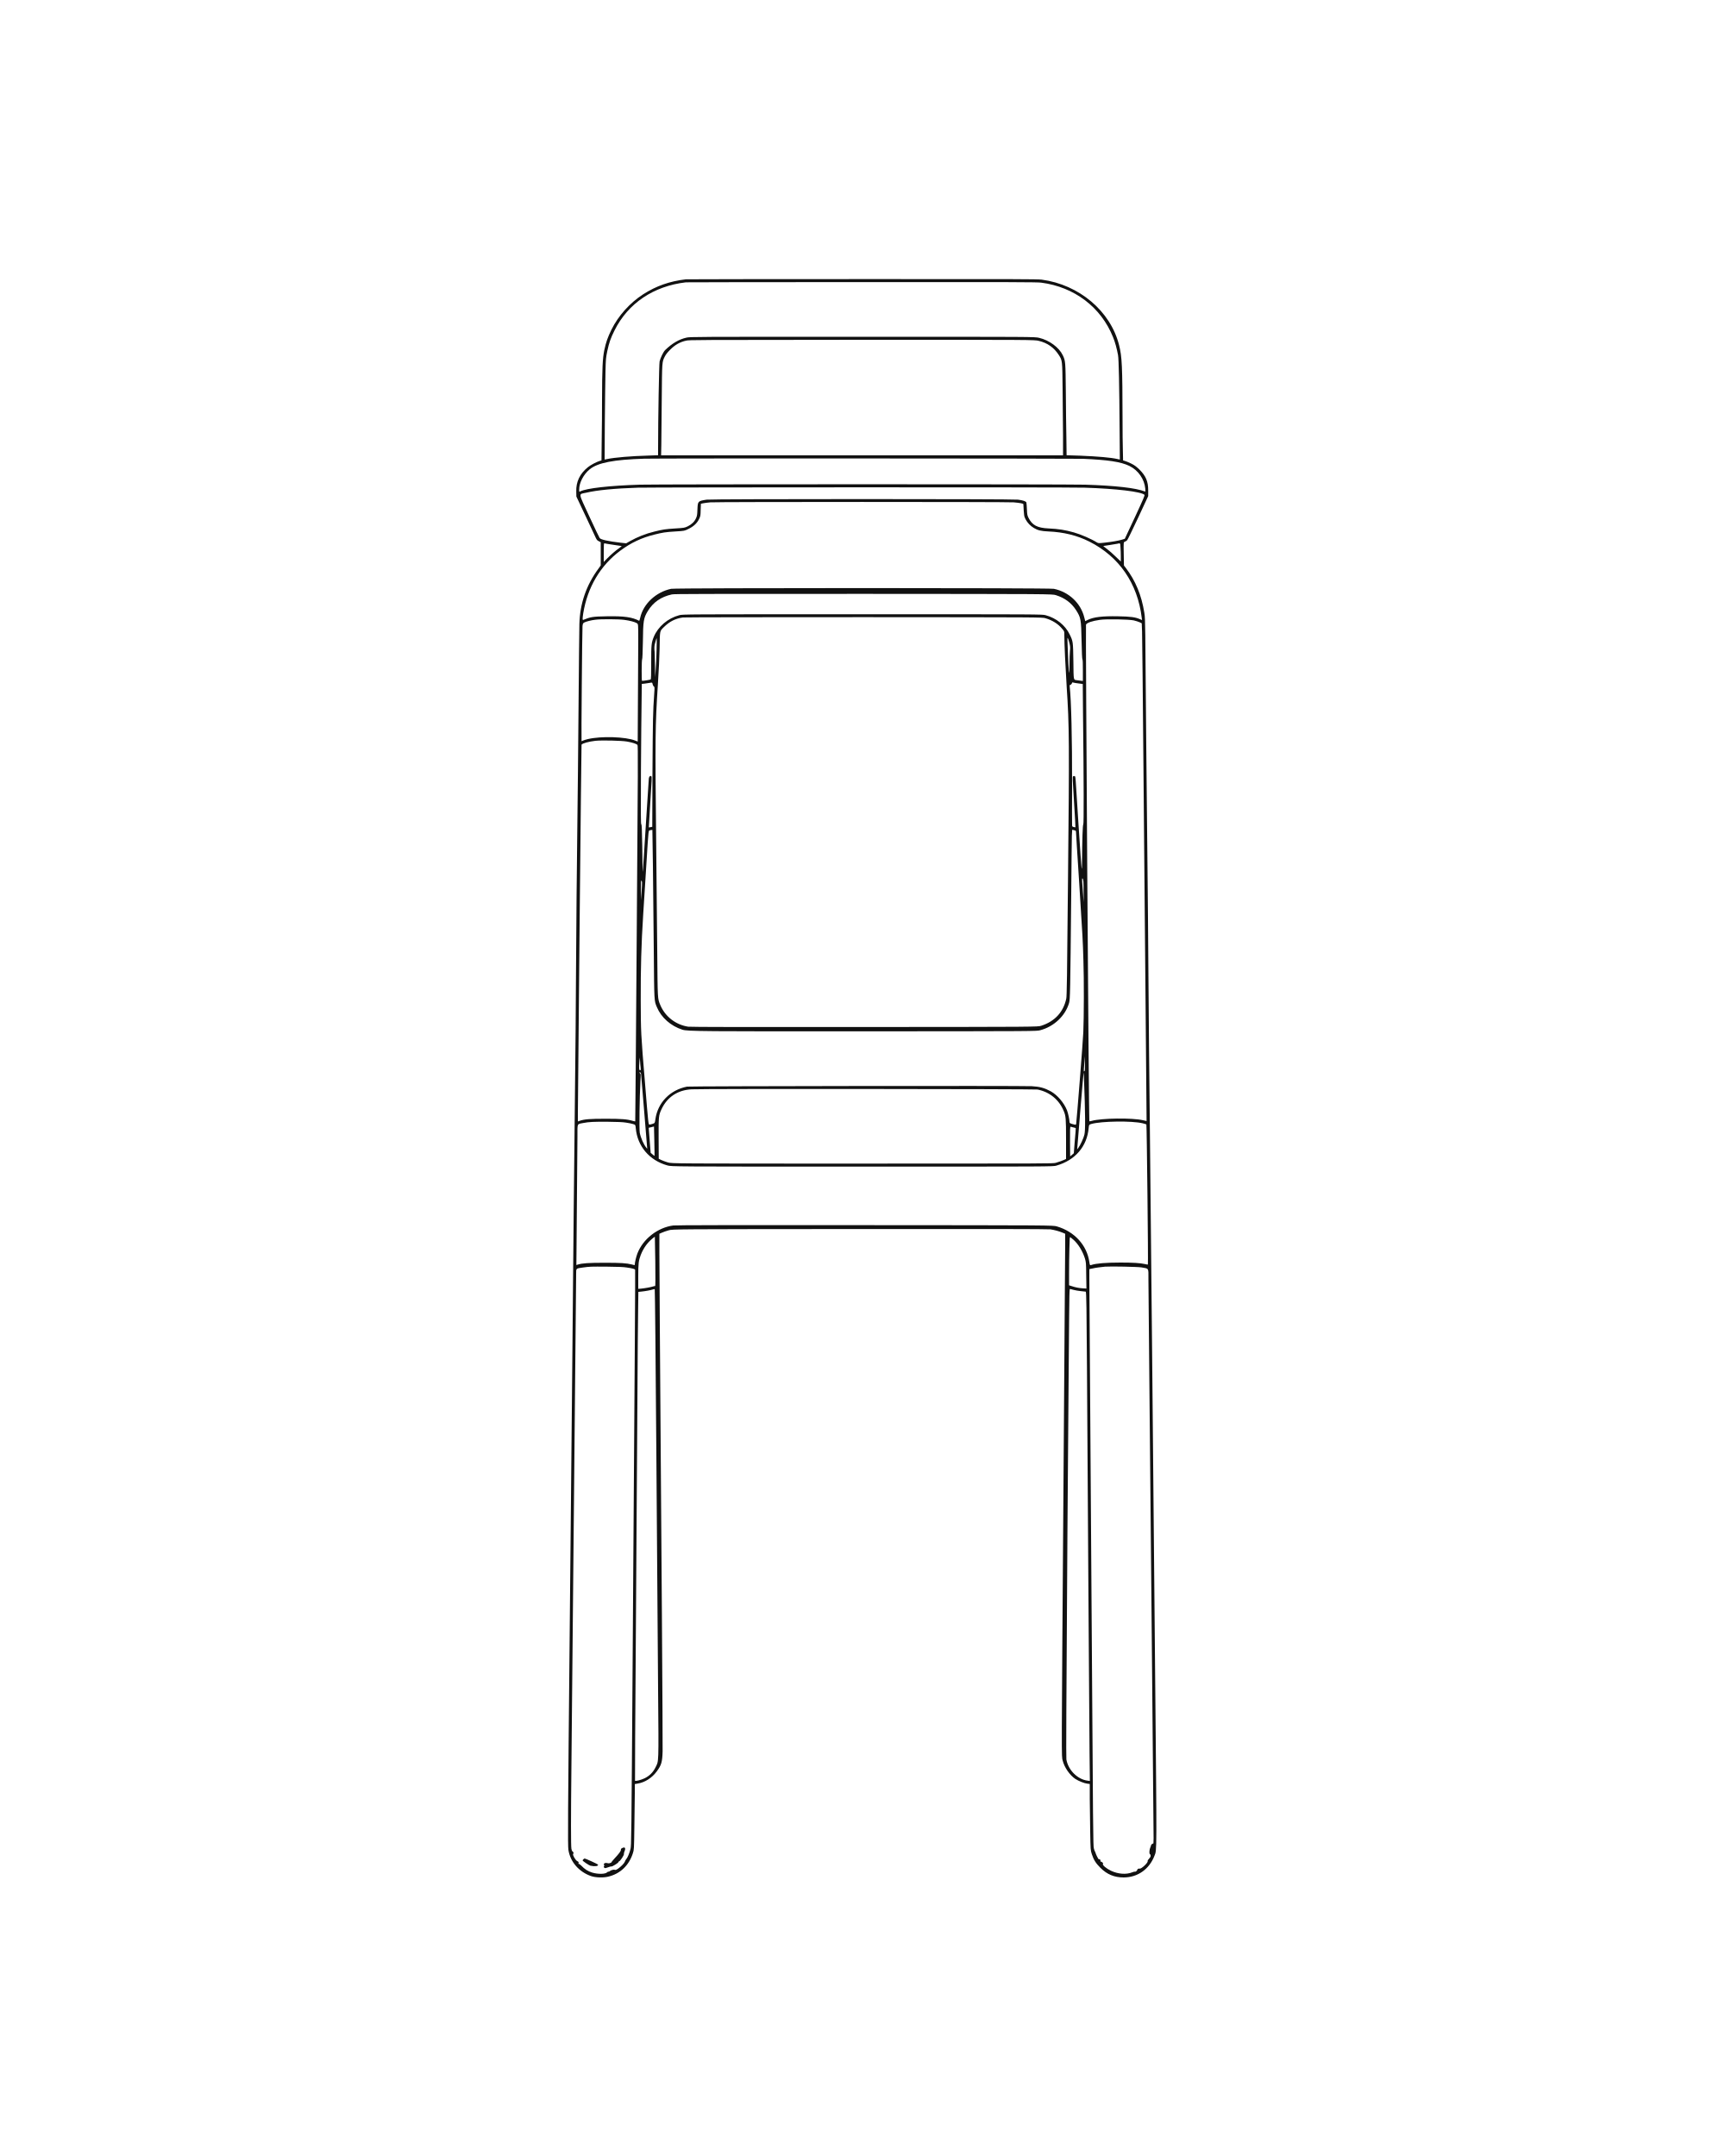
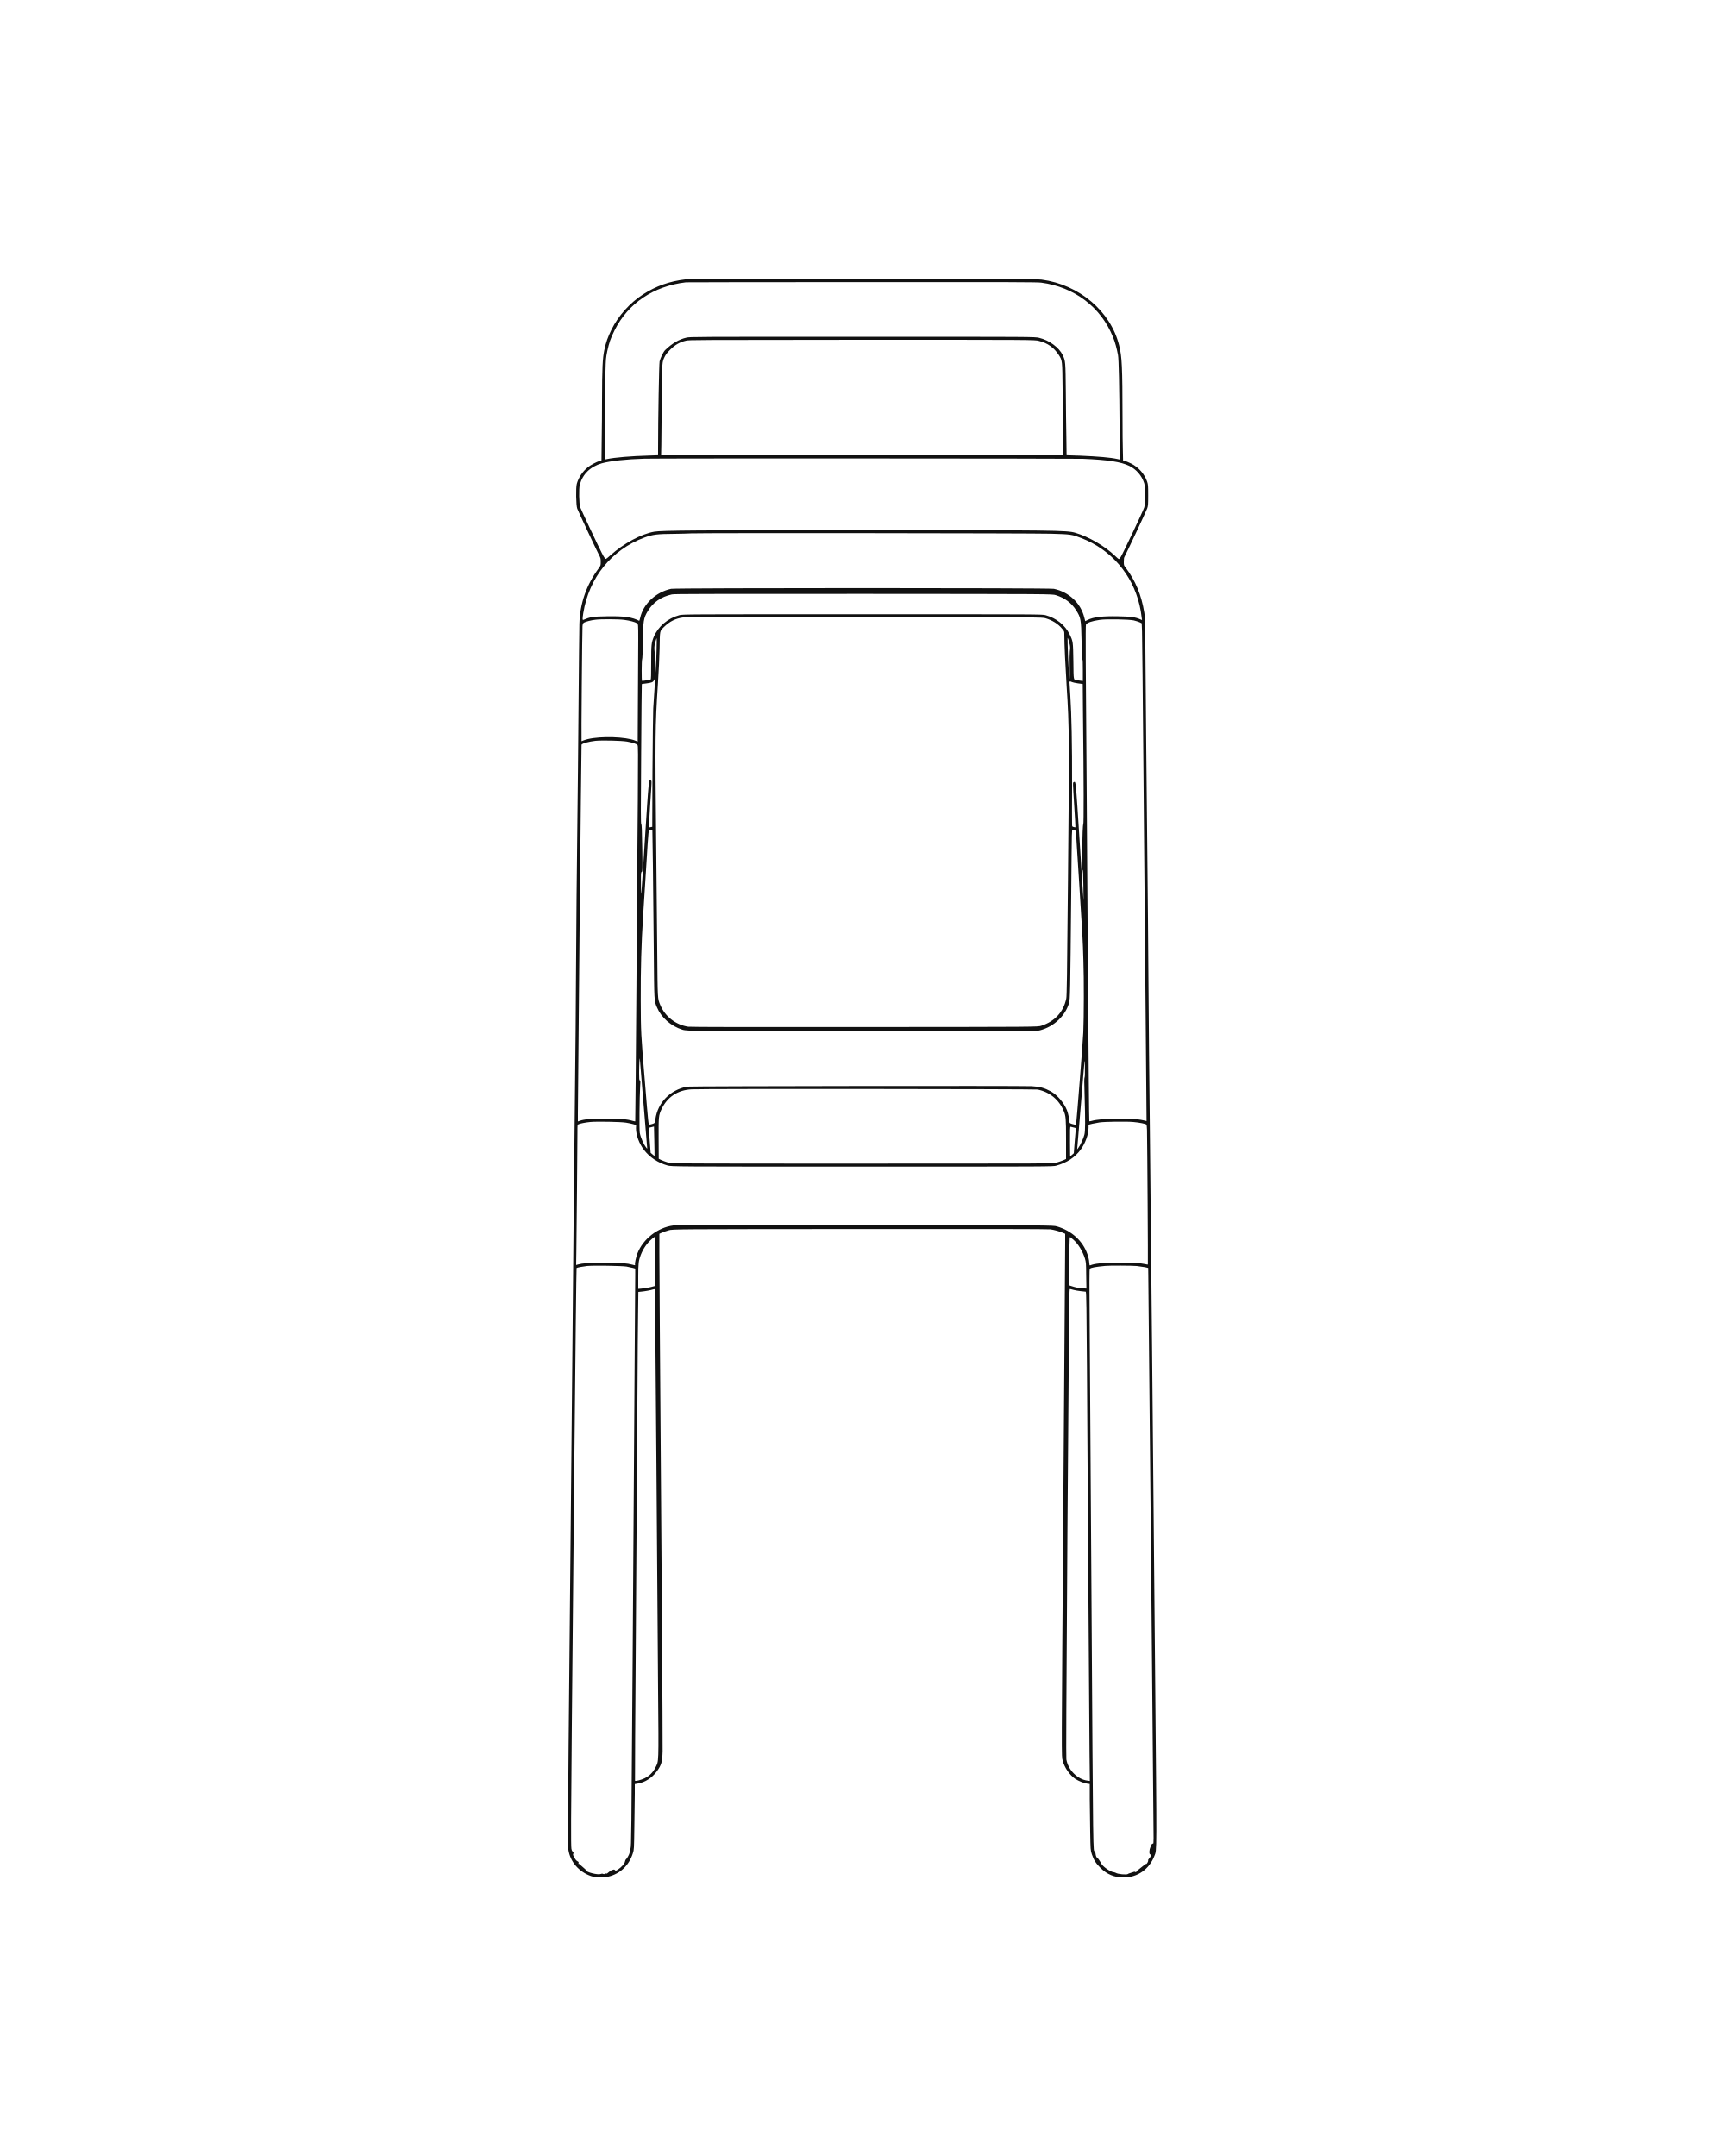
<svg xmlns="http://www.w3.org/2000/svg" width="2000" height="2500" viewBox="0 0 2000 2500">
  <g transform="translate(652 317) scale(0.5)">
    <g transform="translate(0,3734) scale(0.25,-0.25)" fill="#111111" stroke="none">
-       <path d="M1146 14881 c-152 -18 -275 -61 -398 -140 -121 -78 -229 -198 -292 -326 -36 -74 -50 -113 -67 -191 -16 -79 -20 -164 -21 -462 0 -97 -1 -263 -3 -369 l-2 -192 -17 -5 c-28 -8 -85 -38 -109 -58 -75 -60 -111 -136 -108 -226 l1 -46 85 -180 c46 -99 89 -191 95 -203 9 -19 14 -25 29 -32 l17 -9 0 -107 0 -108 -19 -27 c-115 -155 -174 -327 -179 -516 -1 -38 -5 -390 -8 -782 -3 -392 -8 -843 -10 -1004 -5 -359 -12 -1105 -14 -1542 -2 -340 -2 -405 -12 -1308 -4 -302 -13 -1215 -20 -2028 -8 -813 -20 -2030 -26 -2704 -17 -1720 -18 -1963 -12 -2003 16 -110 96 -204 209 -244 43 -15 116 -17 163 -5 110 27 190 104 226 216 11 34 11 34 14 250 2 119 3 256 4 304 l0 88 27 5 c66 10 132 52 177 113 43 59 51 86 54 186 2 64 -11 2010 -26 3950 -2 278 -4 584 -4 678 l0 173 23 10 c13 6 41 16 63 22 40 11 40 11 1774 12 1204 1 1744 0 1767 -3 35 -5 83 -18 116 -32 l21 -9 0 -84 c0 -47 -7 -1063 -16 -2259 -19 -2630 -19 -2494 -7 -2545 16 -63 65 -134 117 -169 31 -20 83 -41 111 -44 l23 -3 0 -137 c1 -75 2 -212 4 -306 3 -170 3 -170 15 -208 18 -54 37 -84 79 -126 62 -62 130 -90 216 -90 130 0 238 76 286 201 23 58 22 -15 6 1713 -14 1610 -44 4639 -48 4976 -7 625 -10 950 -14 1486 -2 331 -6 751 -8 932 -2 182 -7 716 -12 1188 -4 472 -8 934 -9 1026 -2 133 -3 177 -9 210 -26 163 -82 298 -172 416 l-17 22 -2 109 c-2 108 -2 108 11 112 7 3 16 9 21 14 5 5 50 99 102 209 l93 200 0 52 c0 84 -21 134 -82 195 -30 28 -42 38 -76 55 -23 11 -49 22 -58 24 l-17 5 -2 92 c-2 51 -3 183 -3 293 -1 491 -5 577 -32 684 -79 316 -371 562 -718 608 -41 5 -244 6 -1667 5 -892 0 -1626 -1 -1633 -2z m3296 -31 c307 -40 555 -228 666 -506 18 -43 35 -105 46 -166 7 -40 12 -268 15 -720 l2 -249 -23 5 c-60 14 -179 24 -344 31 l-127 4 -2 163 c-2 89 -4 278 -5 420 -3 287 -3 292 -29 346 -34 71 -125 138 -218 160 -41 10 -41 10 -1638 10 -1583 0 -1597 0 -1634 -8 -68 -15 -133 -53 -197 -115 -17 -16 -44 -72 -52 -105 -5 -24 -14 -523 -14 -806 l0 -65 -87 -3 c-160 -4 -320 -18 -384 -32 l-25 -5 2 344 c2 190 4 402 6 471 3 122 4 128 17 192 17 78 30 117 67 191 125 251 361 411 662 446 7 1 740 2 1631 2 1421 1 1624 0 1665 -5z m-23 -540 c80 -19 141 -62 185 -130 34 -53 33 -47 36 -318 2 -132 3 -324 4 -427 l0 -187 -1864 0 -1864 0 2 99 c1 54 3 243 4 419 3 354 2 348 29 400 10 20 25 38 51 64 43 43 88 69 146 82 33 7 73 7 1632 8 1598 0 1598 0 1639 -10z m409 -1094 c234 -10 352 -28 431 -66 82 -40 140 -122 148 -212 2 -24 1 -27 -4 -25 -86 33 -271 54 -553 63 -171 5 -3963 5 -4132 0 -284 -9 -493 -33 -551 -62 -11 -6 -11 -6 -11 17 0 63 40 140 97 187 76 62 223 90 507 99 109 4 3986 2 4068 -1z m18 -268 c290 -9 523 -37 553 -66 5 -4 -9 -37 -88 -207 l-94 -201 -29 -9 c-37 -10 -87 -19 -159 -27 -56 -6 -56 -6 -72 3 -49 31 -148 74 -212 92 -81 23 -144 33 -235 37 -105 5 -152 30 -186 98 -11 23 -13 29 -15 79 -1 30 -4 59 -5 64 -4 11 -31 20 -78 26 -53 7 -2842 7 -2888 0 -81 -13 -82 -14 -85 -89 -2 -53 -3 -60 -13 -83 -15 -33 -41 -58 -78 -76 -29 -13 -31 -14 -113 -19 -97 -6 -118 -10 -195 -29 -83 -20 -157 -50 -229 -90 l-33 -19 -55 6 c-110 13 -181 28 -191 43 -3 3 -46 93 -96 201 -105 228 -102 203 -31 219 102 24 263 40 481 47 151 4 3995 5 4146 0z m-660 -136 c59 -5 90 -11 90 -17 6 -110 6 -112 21 -141 18 -33 43 -60 77 -80 36 -22 67 -29 134 -32 142 -6 267 -37 380 -94 276 -139 448 -388 486 -707 l3 -21 -19 8 c-43 19 -85 25 -203 27 -148 3 -229 -7 -283 -34 l-22 -11 -9 35 c-33 133 -143 236 -282 265 -45 9 -3506 9 -3550 0 -141 -30 -259 -140 -287 -269 -4 -16 -8 -29 -9 -28 -65 34 -138 45 -300 42 -132 -2 -153 -6 -218 -33 -9 -4 -9 10 -1 62 39 240 159 443 344 580 98 73 198 120 316 149 77 19 98 23 195 29 84 5 84 5 122 24 47 23 79 53 98 93 12 26 13 29 14 84 l2 56 25 5 c14 3 42 6 63 8 58 5 2756 5 2813 0z m-3764 -386 c15 -3 50 -8 78 -12 27 -4 50 -7 51 -8 0 0 -10 -8 -23 -18 -34 -23 -76 -60 -113 -97 l-31 -32 0 87 c0 66 1 86 5 86 3 0 18 -3 33 -6z m4755 -33 c2 -21 3 -59 3 -85 l0 -45 -47 45 c-26 26 -63 58 -82 72 -19 14 -34 26 -34 27 1 0 27 4 59 9 32 5 64 10 72 12 28 7 27 8 29 -35z m-599 -442 c83 -26 144 -72 187 -139 44 -70 47 -82 51 -285 2 -111 5 -169 8 -172 3 -3 4 -37 4 -102 l0 -98 -17 2 c-9 2 -26 4 -37 5 -34 5 -32 -10 -34 175 -3 185 -3 185 -34 249 -41 86 -125 153 -223 179 -33 9 -33 9 -1699 9 -1666 0 -1666 0 -1700 -9 -106 -28 -196 -105 -236 -201 -22 -55 -24 -70 -24 -237 0 -118 -1 -155 -5 -158 -4 -3 -64 -13 -80 -13 -5 0 -4 191 1 200 3 5 5 65 7 159 2 198 6 223 46 289 50 82 123 132 223 154 22 5 288 5 1776 5 1750 -1 1750 -1 1786 -12z m-97 -214 c62 -18 118 -52 155 -98 20 -23 20 -23 20 -54 0 -90 10 -295 22 -487 24 -363 25 -512 12 -1790 -8 -899 -11 -1078 -16 -1100 -27 -125 -106 -210 -231 -251 -33 -11 -33 -11 -1641 -12 -1085 -1 -1617 0 -1635 3 -116 18 -214 94 -259 202 -25 61 -24 43 -28 518 -2 239 -7 695 -10 1014 -10 941 -9 1058 16 1439 8 120 15 269 16 333 3 176 0 161 41 202 52 51 105 78 175 88 13 2 768 3 1678 3 1654 -1 1654 -1 1685 -10z m-3908 -15 c52 -7 99 -19 118 -31 13 -8 13 -8 13 -157 0 -82 -1 -327 -3 -545 l-2 -396 -23 9 c-87 36 -318 43 -439 14 -18 -4 -39 -11 -45 -14 -7 -4 -13 -6 -14 -5 -3 3 6 1040 9 1067 3 23 4 26 15 33 16 9 66 22 104 26 48 7 217 6 267 -1z m4727 -5 c20 -5 46 -13 56 -18 l18 -9 3 -78 c2 -43 7 -614 13 -1270 6 -656 15 -1659 20 -2230 5 -571 9 -1038 9 -1039 -1 0 -15 3 -32 7 -101 24 -390 20 -478 -6 -10 -3 -20 -4 -21 -3 -5 6 -36 4597 -31 4607 8 17 57 34 129 44 60 9 266 5 314 -5z m-594 -222 c5 -23 5 -37 2 -63 -2 -19 -4 -73 -4 -120 0 -50 -2 -84 -4 -80 -3 6 -10 135 -14 266 -2 64 -2 64 6 46 4 -11 10 -32 14 -49z m-3832 -54 c-1 -61 -5 -142 -8 -181 l-5 -70 -1 62 c-3 143 -3 171 -6 194 -1 13 0 33 2 44 6 27 17 62 19 62 1 0 1 -50 -1 -111z m-25 -337 c7 -6 7 -9 3 -68 -12 -169 -13 -238 -16 -722 l-2 -512 -15 -3 c-9 -2 -16 -3 -17 -2 0 0 6 106 14 235 14 213 15 234 9 239 -10 8 -20 -1 -23 -20 -1 -9 -14 -206 -28 -437 -14 -231 -27 -423 -28 -426 -2 -8 -2 26 -5 242 -3 153 -4 190 -9 196 -4 5 -5 78 -3 491 2 267 4 558 6 648 l2 163 23 2 c12 1 34 5 48 7 26 5 26 5 29 -11 2 -9 7 -19 12 -22z m3940 28 l38 -5 2 -246 c8 -688 8 -1049 3 -1055 -6 -7 -10 -132 -12 -362 0 -29 -1 -52 -3 -50 -2 2 -15 183 -29 402 -30 479 -27 451 -36 456 -5 2 -9 2 -14 -1 -7 -5 -6 -17 8 -239 8 -128 14 -233 13 -234 -1 -1 -8 0 -16 2 -14 4 -15 5 -15 21 -1 9 -1 171 0 359 1 445 -8 800 -22 923 -1 11 0 16 2 15 5 -3 20 12 20 20 0 4 3 5 12 2 7 -2 29 -6 49 -8z m-4189 -539 c51 -9 88 -21 97 -32 5 -6 5 -199 -7 -1748 -7 -957 -13 -1742 -14 -1743 -1 -1 -11 1 -22 4 -52 16 -104 20 -252 20 -148 0 -197 -4 -241 -19 l-17 -6 0 78 c1 266 32 3413 34 3417 8 13 68 29 129 36 63 6 240 2 293 -7z m240 -1153 c2 -184 6 -534 8 -778 4 -486 3 -472 29 -533 40 -96 129 -175 237 -209 48 -15 175 -16 1772 -15 1512 1 1512 1 1546 10 128 34 233 133 268 253 10 35 11 91 20 1010 2 268 5 512 6 542 l3 55 17 -4 c15 -4 18 -6 18 -13 0 -5 13 -220 30 -477 33 -527 33 -517 39 -719 6 -169 5 -532 -1 -667 -3 -79 -61 -812 -66 -846 -2 -11 -3 -12 -15 -9 -40 9 -47 13 -47 24 0 22 -13 82 -23 108 -28 70 -88 141 -150 176 -59 32 -102 44 -177 48 -103 5 -3172 1 -3198 -4 -157 -31 -271 -148 -293 -302 -5 -36 -5 -36 -25 -43 -11 -4 -25 -7 -30 -7 -10 0 -10 0 -41 381 -39 466 -39 480 -40 769 -1 295 5 523 23 800 8 121 21 334 30 474 21 337 17 302 37 307 9 2 17 3 18 3 0 0 3 -151 5 -334z m3993 -146 c1 -16 2 -65 2 -110 l0 -82 -5 74 c-3 41 -6 91 -8 111 -2 30 -2 38 3 36 3 -1 6 -12 8 -29z m-4094 -6 c1 -8 -1 -48 -4 -90 l-6 -76 0 91 c-1 72 0 91 4 90 3 -1 5 -8 6 -15z m4104 -1752 c-3 -2 -5 -3 -6 -2 -1 1 1 33 4 71 l5 69 1 -68 c1 -50 0 -68 -4 -70z m-4117 33 c2 -23 2 -25 -6 -25 -9 0 -10 20 -5 84 l3 34 3 -34 c1 -19 3 -45 5 -59z m4 -58 c1 -7 14 -159 28 -337 14 -178 27 -332 28 -342 2 -18 2 -18 -6 -8 -26 31 -53 93 -62 140 -6 33 -2 331 6 474 4 72 4 72 -5 79 -9 7 -9 7 0 7 7 0 9 -3 11 -13z m4108 -32 c13 -350 14 -494 4 -533 -7 -31 -39 -100 -56 -122 l-11 -14 2 22 c1 12 14 173 29 357 15 184 28 334 29 333 1 -1 2 -20 3 -43z m-430 -114 c112 -23 198 -93 242 -198 20 -47 22 -69 22 -265 l0 -181 -17 -8 c-20 -9 -43 -17 -79 -28 -25 -7 -94 -7 -1792 -7 -1766 0 -1766 0 -1806 11 -22 7 -50 17 -62 23 l-22 11 -1 185 c-1 206 0 217 27 275 53 113 151 178 280 184 105 6 3180 3 3208 -2z m-3817 -307 c23 -3 51 -9 64 -13 23 -7 23 -7 26 -39 15 -167 126 -298 293 -345 40 -11 40 -11 1808 -11 1768 0 1768 0 1800 9 175 50 285 178 300 350 3 30 3 30 26 37 95 26 373 30 474 6 17 -4 33 -9 35 -11 4 -5 18 -1295 14 -1299 -1 -1 -13 0 -27 4 -44 10 -113 14 -228 14 -136 0 -227 -8 -268 -22 -15 -5 -15 -5 -20 28 -23 156 -138 281 -300 329 -38 11 -38 11 -1782 12 -1239 1 -1754 0 -1777 -3 -145 -19 -281 -125 -333 -260 -11 -29 -24 -83 -24 -100 0 -10 1 -9 -27 -2 -52 13 -102 16 -253 16 -149 0 -205 -4 -246 -16 l-16 -5 1 103 c3 300 9 996 9 1090 0 125 -5 113 51 124 55 11 101 13 231 12 94 -1 139 -3 169 -8z m264 -307 c-1 -2 -9 3 -18 12 l-18 15 -9 116 c-5 63 -9 116 -9 116 1 0 12 3 25 6 l24 6 3 -134 c2 -74 2 -135 2 -137z m3883 263 c13 -3 24 -6 24 -7 1 -1 -3 -53 -9 -117 l-9 -116 -17 -15 -17 -14 -1 128 c-1 117 0 147 5 147 1 0 12 -3 24 -6z m-3876 -1245 c2 -148 1 -229 -1 -227 -2 1 -12 -1 -21 -4 -18 -6 -71 -16 -111 -20 l-25 -2 0 114 c0 124 3 146 23 200 24 61 58 110 104 149 14 12 26 21 27 20 0 0 2 -104 4 -230z m3877 204 c44 -38 86 -105 108 -175 10 -35 11 -38 12 -158 l2 -121 -35 2 c-40 3 -67 9 -101 20 l-25 8 0 114 c0 63 1 165 3 226 2 101 3 110 9 106 3 -3 15 -13 27 -22z m-4141 -259 c50 -7 74 -14 77 -20 2 -5 -3 -796 -23 -3624 -12 -1704 -12 -1712 -20 -1750 -9 -38 -28 -83 -40 -95 -4 -4 -9 -14 -12 -22 -5 -15 -34 -45 -65 -67 -16 -10 -21 -12 -28 -9 -10 4 -36 -3 -48 -13 -3 -4 -8 -6 -11 -4 -2 1 -7 -1 -12 -6 -18 -18 -84 -19 -139 -3 -41 13 -68 30 -104 67 -9 9 -19 15 -21 14 -3 -2 -3 1 -2 8 2 8 1 11 -11 17 -17 7 -46 59 -39 67 7 6 4 17 -5 23 -5 3 -9 12 -11 25 -5 28 -5 291 0 755 6 621 44 4532 44 4579 0 51 -3 49 63 58 65 9 69 9 223 8 107 -1 154 -3 184 -8z m4774 1 c70 -12 64 -2 64 -108 0 -51 4 -445 8 -875 8 -824 40 -4226 40 -4313 0 -28 -2 -51 -3 -49 -6 3 -21 -10 -21 -17 0 -4 -3 -12 -6 -18 -9 -18 -12 -57 -5 -62 6 -3 9 -12 7 -23 0 -2 -6 -11 -14 -20 -10 -10 -14 -17 -13 -23 4 -15 -61 -75 -75 -69 -9 3 -22 -5 -22 -13 0 -7 -19 -20 -23 -15 -1 1 -11 -2 -22 -6 -57 -23 -132 -17 -198 14 -44 21 -82 53 -75 64 3 5 2 8 -6 14 -5 5 -11 8 -14 7 -3 -2 -4 1 -3 7 1 7 -1 11 -7 14 -4 2 -8 3 -8 1 0 -7 -20 30 -27 49 -3 11 -8 22 -10 25 -2 2 -6 14 -9 26 -7 27 -7 93 -22 2347 -7 989 -14 2042 -16 2340 -2 298 -4 575 -4 614 l0 73 29 6 c28 7 77 13 117 17 54 4 302 -1 338 -7z m-4500 -1746 c6 -846 14 -1823 16 -2169 6 -711 7 -660 -25 -725 -22 -44 -55 -77 -100 -99 -31 -15 -83 -29 -89 -23 -1 1 2 629 8 1395 5 767 12 1716 14 2110 2 394 5 787 7 873 l2 157 22 2 c42 4 95 14 111 20 9 3 17 4 19 2 2 -2 9 -696 15 -1543z m3872 1537 c12 -4 41 -8 64 -11 23 -2 44 -4 47 -5 5 -2 8 -176 11 -696 6 -1062 22 -3370 24 -3590 l3 -253 -22 3 c-93 12 -180 99 -196 197 -3 22 -1 479 10 2128 9 1154 16 2130 18 2168 2 69 2 70 10 67 5 -1 19 -5 31 -8z M556 329 c-11 -5 -14 -9 -13 -17 0 -12 -18 -36 -59 -80 -15 -16 -28 -32 -28 -35 0 -4 -21 -11 -28 -10 -25 5 -31 5 -38 -1 -7 -5 -7 -7 -3 -14 3 -5 3 -9 1 -10 -6 -4 -5 -13 4 -18 5 -3 13 -1 32 6 14 6 28 9 31 8 7 -3 65 33 65 40 0 3 3 7 7 8 11 3 46 57 44 67 -1 4 1 15 5 24 14 31 5 45 -20 32z M197 226 c-5 -4 -9 -9 -9 -12 0 -6 58 -45 72 -49 42 -9 74 -5 71 10 -1 4 -116 57 -125 57 0 0 -4 -3 -9 -6z" />
+       <path d="M1146 14881 c-152 -18 -275 -61 -398 -140 -121 -78 -229 -198 -292 -326 -36 -74 -50 -113 -67 -191 -16 -79 -20 -164 -21 -462 0 -97 -1 -263 -3 -369 l-2 -192 -17 -5 c-28 -8 -85 -38 -109 -58 -50 -40 -87 -96 -103 -154 -10 -37 -7 -200 4 -230 8 -22 168 -363 198 -422 19 -37 20 -40 20 -72 0 -33 0 -33 -19 -60 -115 -155 -174 -327 -179 -516 -1 -38 -5 -390 -8 -782 -3 -392 -8 -843 -10 -1004 -5 -359 -12 -1105 -14 -1542 -2 -340 -2 -405 -12 -1308 -4 -302 -13 -1215 -20 -2028 -8 -813 -20 -2030 -26 -2704 -17 -1720 -18 -1963 -12 -2003 16 -110 96 -204 209 -244 43 -15 116 -17 163 -5 110 27 190 104 226 216 11 34 11 34 14 250 2 119 3 256 4 304 l0 88 27 5 c66 10 132 52 177 113 43 59 51 86 54 186 2 64 -11 2010 -26 3950 -2 278 -4 584 -4 678 l0 173 23 10 c13 6 41 16 63 22 40 11 40 11 1774 12 1204 1 1744 0 1767 -3 35 -5 83 -18 116 -32 l21 -9 0 -84 c0 -47 -7 -1063 -16 -2259 -19 -2630 -19 -2494 -7 -2545 16 -63 65 -134 117 -169 31 -20 83 -41 111 -44 l23 -3 0 -137 c1 -75 2 -212 4 -306 3 -170 3 -170 15 -208 18 -54 37 -84 79 -126 62 -62 130 -90 216 -90 130 0 238 76 286 201 23 58 22 -15 6 1713 -14 1610 -44 4639 -48 4976 -7 625 -10 950 -14 1486 -2 331 -6 751 -8 932 -2 182 -7 716 -12 1188 -4 472 -8 934 -9 1026 -2 133 -3 177 -9 210 -26 163 -82 298 -172 417 -18 23 -18 23 -18 58 0 24 2 38 6 43 10 16 202 424 211 450 8 24 9 34 9 122 0 89 -1 98 -9 124 -24 72 -78 134 -149 170 -23 11 -49 22 -58 24 l-17 5 -2 92 c-2 51 -3 183 -3 293 -1 491 -5 577 -32 684 -79 316 -371 562 -718 608 -41 5 -244 6 -1667 5 -892 0 -1626 -1 -1633 -2z m3296 -31 c307 -40 555 -228 666 -506 18 -43 35 -105 46 -166 7 -40 12 -268 15 -720 l2 -249 -23 5 c-60 14 -179 24 -344 31 l-127 4 -2 163 c-2 89 -4 278 -5 420 -3 287 -3 292 -29 346 -34 71 -125 138 -218 160 -41 10 -41 10 -1638 10 -1583 0 -1597 0 -1634 -8 -68 -15 -133 -53 -197 -115 -17 -16 -44 -72 -52 -105 -5 -24 -14 -523 -14 -806 l0 -65 -87 -3 c-160 -4 -320 -18 -384 -32 l-25 -5 2 344 c2 190 4 402 6 471 3 122 4 128 17 192 17 78 30 117 67 191 125 251 361 411 662 446 7 1 740 2 1631 2 1421 1 1624 0 1665 -5z m-23 -540 c80 -19 141 -62 185 -130 34 -53 33 -47 36 -318 2 -132 3 -324 4 -427 l0 -187 -1864 0 -1864 0 2 99 c1 54 3 243 4 419 3 354 2 348 29 400 10 20 25 38 51 64 43 43 88 69 146 82 33 7 73 7 1632 8 1598 0 1598 0 1639 -10z m409 -1094 c234 -10 352 -28 431 -66 65 -32 115 -89 138 -160 13 -41 14 -186 0 -226 -11 -34 -202 -436 -217 -458 -7 -10 -14 -19 -16 -20 -3 -2 -20 12 -39 31 -94 90 -244 177 -368 213 -77 23 -200 24 -1973 24 -1528 0 -1863 -2 -1931 -14 -120 -20 -286 -110 -408 -220 -42 -37 -42 -37 -51 -26 -6 7 -19 29 -29 50 -29 56 -191 399 -199 422 -11 30 -14 173 -4 210 27 99 97 167 204 198 79 22 223 38 394 43 109 4 3986 2 4068 -1z m-294 -695 c184 -5 194 -7 281 -41 274 -106 472 -336 539 -622 9 -39 15 -73 20 -117 l3 -21 -19 8 c-43 19 -85 25 -203 27 -148 3 -229 -7 -283 -34 l-22 -11 -9 35 c-33 133 -143 236 -282 265 -45 9 -3506 9 -3550 0 -141 -30 -259 -140 -287 -269 -4 -16 -8 -29 -9 -28 -65 34 -138 45 -300 42 -132 -2 -153 -6 -218 -33 -9 -4 -9 10 -1 62 53 329 262 588 566 701 78 29 120 34 282 35 53 1 121 2 152 4 91 5 3167 2 3340 -3z m44 -570 c83 -26 144 -72 187 -139 44 -70 47 -82 51 -285 2 -111 5 -169 8 -172 3 -3 4 -37 4 -102 l0 -98 -17 2 c-9 2 -26 4 -37 5 -34 5 -32 -10 -34 175 -3 185 -3 185 -34 249 -41 86 -125 153 -223 179 -33 9 -33 9 -1699 9 -1666 0 -1666 0 -1700 -9 -106 -28 -196 -105 -236 -201 -22 -55 -24 -70 -24 -237 0 -118 -1 -155 -5 -158 -4 -3 -64 -13 -80 -13 -5 0 -4 191 1 200 3 5 5 65 7 159 2 198 6 223 46 289 50 82 123 132 223 154 22 5 288 5 1776 5 1750 -1 1750 -1 1786 -12z m-97 -214 c62 -18 118 -52 155 -98 20 -23 20 -23 20 -54 0 -90 10 -295 22 -487 24 -363 25 -512 12 -1790 -8 -899 -11 -1078 -16 -1100 -27 -125 -106 -210 -231 -251 -33 -11 -33 -11 -1641 -12 -1085 -1 -1617 0 -1635 3 -116 18 -214 94 -259 202 -25 61 -24 43 -28 518 -2 239 -7 695 -10 1014 -10 941 -9 1058 16 1439 8 120 15 269 16 333 3 176 0 161 41 202 52 51 105 78 175 88 13 2 768 3 1678 3 1654 -1 1654 -1 1685 -10z m-3908 -15 c52 -7 99 -19 118 -31 13 -8 13 -8 13 -157 0 -82 -1 -327 -3 -545 l-2 -396 -23 9 c-87 36 -318 43 -439 14 -18 -4 -39 -11 -45 -14 -7 -4 -13 -6 -14 -5 -3 3 6 1040 9 1067 3 23 4 26 15 33 16 9 66 22 104 26 48 7 217 6 267 -1z m4727 -5 c20 -5 46 -13 56 -18 l18 -9 3 -78 c2 -43 7 -614 13 -1270 6 -656 15 -1659 20 -2230 5 -571 9 -1038 9 -1039 -1 0 -15 3 -32 7 -101 24 -390 20 -478 -6 -10 -3 -20 -4 -21 -3 -2 2 -7 571 -12 1265 -4 694 -10 1479 -12 1744 -10 1245 -12 1588 -7 1598 8 17 56 34 129 44 60 9 266 5 314 -5z m-594 -222 c5 -24 5 -36 1 -67 -2 -24 -3 -77 -1 -145 2 -106 -3 -151 -7 -66 -7 121 -11 207 -12 273 -2 72 -2 72 5 54 4 -11 10 -32 14 -49z m-3832 -54 c-1 -61 -5 -142 -8 -181 l-5 -70 -1 62 c-3 143 -3 171 -6 194 -1 13 0 33 2 44 6 27 17 62 19 62 1 0 1 -50 -1 -111z m-20 -372 c-3 -52 -8 -128 -11 -169 -2 -44 -5 -281 -7 -586 l-2 -512 -15 -3 c-9 -2 -16 -3 -17 -2 0 0 5 91 12 201 16 241 16 229 7 234 -20 10 -18 34 -56 -558 -35 -551 -35 -551 -36 -424 -1 123 -1 128 7 134 8 6 8 10 5 220 -3 173 -4 216 -9 223 -5 7 -5 102 -1 653 2 355 5 645 6 646 1 1 18 4 39 6 53 7 64 11 74 30 11 21 12 16 4 -93z m3873 76 c5 -3 30 -8 55 -12 l45 -6 2 -247 c8 -688 8 -1048 3 -1054 -9 -11 -15 -418 -7 -424 5 -4 7 -28 8 -152 1 -81 1 -141 1 -132 -1 9 -18 258 -36 554 -37 576 -35 554 -55 544 -9 -5 -9 9 5 -221 7 -108 12 -196 11 -197 -1 -1 -8 0 -16 2 -14 4 -15 5 -15 21 -1 9 -1 171 0 359 1 392 -5 662 -16 834 -4 66 -8 124 -8 129 0 10 7 10 23 2z m-4127 -552 c51 -9 87 -21 97 -32 6 -6 6 -54 3 -511 -3 -277 -9 -1061 -13 -1741 -5 -680 -10 -1238 -11 -1239 -1 -1 -11 1 -22 4 -52 16 -104 20 -252 20 -148 0 -197 -4 -241 -19 l-17 -6 0 78 c1 266 32 3413 34 3417 8 13 68 29 129 36 63 6 240 2 293 -7z m240 -1153 c2 -184 6 -534 8 -778 4 -486 3 -472 29 -533 40 -96 129 -175 237 -209 48 -15 175 -16 1772 -15 1512 1 1512 1 1546 10 128 34 233 133 268 253 10 35 11 91 20 1010 2 268 5 512 6 542 l3 55 17 -4 c15 -4 18 -6 18 -13 0 -5 13 -220 30 -477 33 -527 33 -517 39 -719 6 -169 5 -532 -1 -667 -3 -79 -61 -812 -66 -846 -2 -11 -3 -12 -15 -9 -40 9 -47 13 -47 24 0 22 -13 82 -23 108 -28 70 -88 141 -150 176 -59 32 -102 44 -177 48 -103 5 -3172 1 -3198 -4 -157 -31 -271 -148 -293 -302 -5 -36 -5 -36 -25 -43 -11 -4 -25 -7 -30 -7 -10 0 -10 0 -41 381 -39 466 -39 480 -40 769 -1 295 5 523 23 800 8 121 21 334 30 474 21 337 17 302 37 307 9 2 17 3 18 3 0 0 3 -151 5 -334z m4004 -1963 c-4 -6 -4 -47 0 -160 7 -246 7 -338 -2 -371 -7 -31 -39 -101 -56 -122 l-11 -14 2 22 c1 12 17 206 36 431 33 410 33 410 34 316 1 -64 0 -96 -3 -102z m-4092 -233 c17 -214 33 -399 34 -410 2 -20 2 -20 -6 -10 -26 32 -53 93 -62 140 -5 30 -3 322 4 439 3 39 2 45 -4 47 -5 3 -6 12 -6 73 0 70 5 152 7 125 1 -8 16 -189 33 -404z m3656 121 c112 -23 198 -93 242 -198 20 -47 22 -69 22 -265 l0 -181 -17 -8 c-20 -9 -43 -17 -79 -28 -25 -7 -94 -7 -1792 -7 -1766 0 -1766 0 -1806 11 -22 7 -50 17 -62 23 l-22 11 -1 185 c-1 206 0 217 27 275 53 113 151 178 280 184 105 6 3180 3 3208 -2z m-3818 -307 c22 -3 52 -10 67 -14 l27 -8 -1 -31 c0 -62 29 -142 75 -201 53 -68 128 -118 216 -143 40 -11 40 -11 1808 -11 1768 0 1768 0 1800 9 99 28 173 77 226 149 42 57 73 141 73 203 l0 28 37 9 c20 4 49 10 64 12 45 7 250 10 314 4 57 -5 113 -16 121 -24 3 -3 5 -21 6 -49 3 -149 10 -1247 8 -1249 -1 -1 -13 0 -27 4 -50 11 -128 15 -263 13 -145 -3 -203 -8 -245 -25 -6 -2 -7 2 -9 29 -1 21 -7 46 -16 73 -43 124 -146 219 -283 259 -38 11 -38 11 -1782 12 -1239 1 -1754 0 -1777 -3 -145 -19 -281 -125 -333 -260 -13 -35 -25 -90 -22 -102 2 -9 2 -9 -23 -2 -52 14 -104 18 -259 18 -150 0 -205 -4 -247 -16 l-17 -5 2 134 c2 140 10 980 10 1100 0 68 0 68 10 72 14 7 66 17 108 21 58 6 285 2 332 -6z m265 -307 c-1 -2 -9 3 -18 12 l-18 15 -9 116 c-5 63 -9 116 -9 116 1 0 12 3 25 6 l24 6 3 -134 c2 -74 2 -135 2 -137z m3883 263 c13 -3 24 -6 24 -7 1 -1 -3 -53 -9 -117 l-9 -116 -17 -15 -17 -14 -1 128 c-1 117 0 147 5 147 1 0 12 -3 24 -6z m-3876 -1245 c2 -148 1 -229 -1 -227 -2 1 -12 -1 -21 -4 -18 -6 -71 -16 -111 -20 l-25 -2 0 114 c0 124 3 146 23 200 24 61 58 110 104 149 14 12 26 21 27 20 0 0 2 -104 4 -230z m3877 204 c44 -38 86 -105 108 -175 10 -35 11 -38 12 -158 l2 -121 -35 2 c-40 3 -67 9 -101 20 l-25 8 0 114 c0 63 1 165 3 226 2 101 3 110 9 106 3 -3 15 -13 27 -22z m-4145 -250 c22 -4 49 -10 61 -13 l21 -6 0 -57 c0 -87 -11 -1662 -24 -3571 -12 -1666 -12 -1723 -20 -1754 -4 -18 -9 -37 -10 -43 -3 -13 -25 -52 -33 -56 -3 -2 -6 -11 -8 -19 -2 -19 -34 -54 -66 -75 -19 -12 -20 -12 -27 -5 -7 7 -9 7 -26 1 -10 -3 -25 -13 -33 -21 -11 -11 -17 -14 -22 -12 -4 2 -9 2 -13 -2 -6 -4 -10 -4 -17 -1 -6 3 -12 3 -21 -1 -26 -11 -136 17 -136 34 0 3 -7 11 -15 17 -8 6 -22 19 -32 28 -9 10 -18 17 -21 15 -3 -2 -4 1 -2 8 2 8 1 11 -11 17 -17 7 -46 59 -39 67 7 6 4 17 -5 23 -5 3 -9 12 -11 25 -5 32 -4 299 4 1152 4 438 15 1569 24 2514 9 945 18 1719 20 1721 4 5 54 14 96 19 60 6 318 2 366 -5z m4734 5 c26 -3 61 -8 77 -11 l29 -7 1 -68 c4 -286 49 -5094 49 -5223 0 -28 -2 -51 -3 -49 -6 3 -21 -10 -21 -17 0 -4 -3 -12 -6 -18 -9 -17 -12 -57 -5 -62 13 -7 12 -23 -4 -38 -9 -10 -13 -17 -11 -21 2 -8 -13 -35 -18 -32 -2 1 -10 -4 -19 -11 -9 -7 -29 -23 -44 -35 -16 -11 -29 -23 -29 -26 0 -7 -4 -7 -12 -2 -3 2 -12 1 -26 -5 -11 -4 -23 -8 -27 -9 -4 -1 -10 -3 -13 -6 -11 -9 -94 -2 -113 11 -6 3 -16 6 -23 7 -27 2 -97 51 -110 77 -10 20 -33 53 -36 53 -7 0 -17 20 -18 39 -1 11 -4 20 -7 23 -17 12 -15 -145 -31 2366 -7 978 -14 2060 -16 2405 -4 527 -4 629 1 633 10 11 51 18 143 27 35 4 250 3 292 -1z m-4456 -1759 c6 -846 14 -1823 16 -2169 6 -711 7 -660 -25 -725 -22 -44 -55 -77 -100 -99 -31 -15 -83 -29 -89 -23 -1 1 2 629 8 1395 5 767 12 1716 14 2110 2 394 5 787 7 873 l2 157 22 2 c42 4 95 14 111 20 9 3 17 4 19 2 2 -2 9 -696 15 -1543z m3872 1537 c12 -4 41 -8 64 -11 23 -2 44 -4 47 -5 5 -2 8 -176 11 -696 6 -1062 22 -3370 24 -3590 l3 -253 -22 3 c-93 12 -180 99 -196 197 -3 22 -1 479 10 2128 9 1154 16 2130 18 2168 2 69 2 70 10 67 5 -1 19 -5 31 -8z" />
    </g>
  </g>
</svg>
